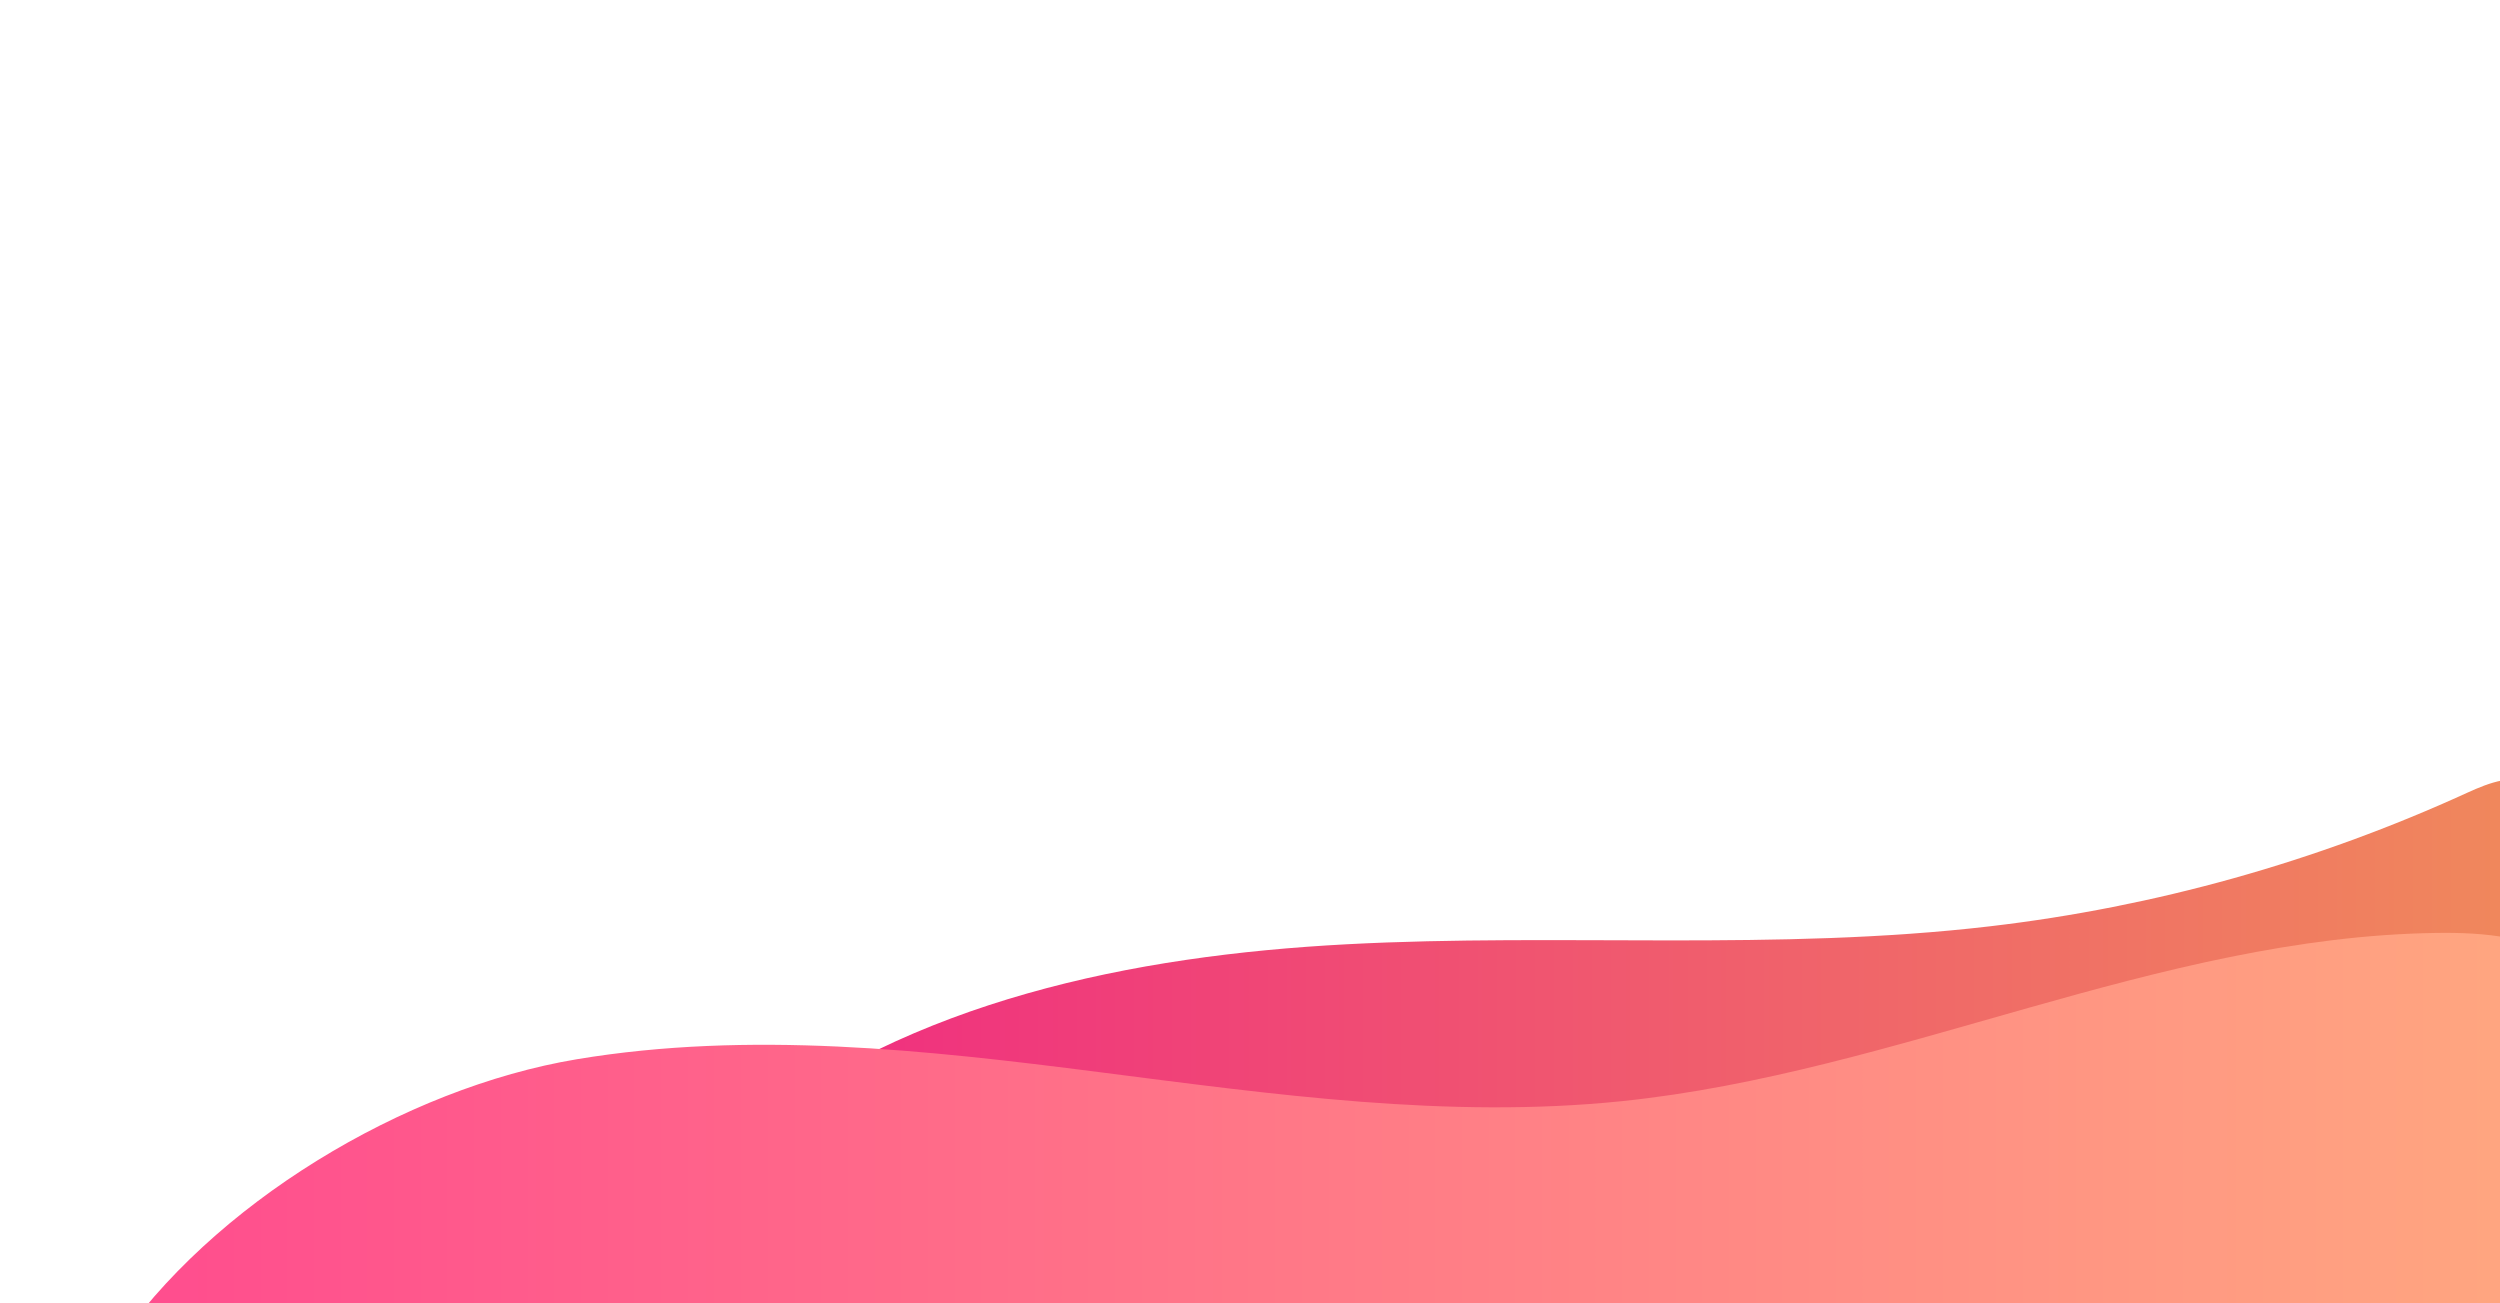
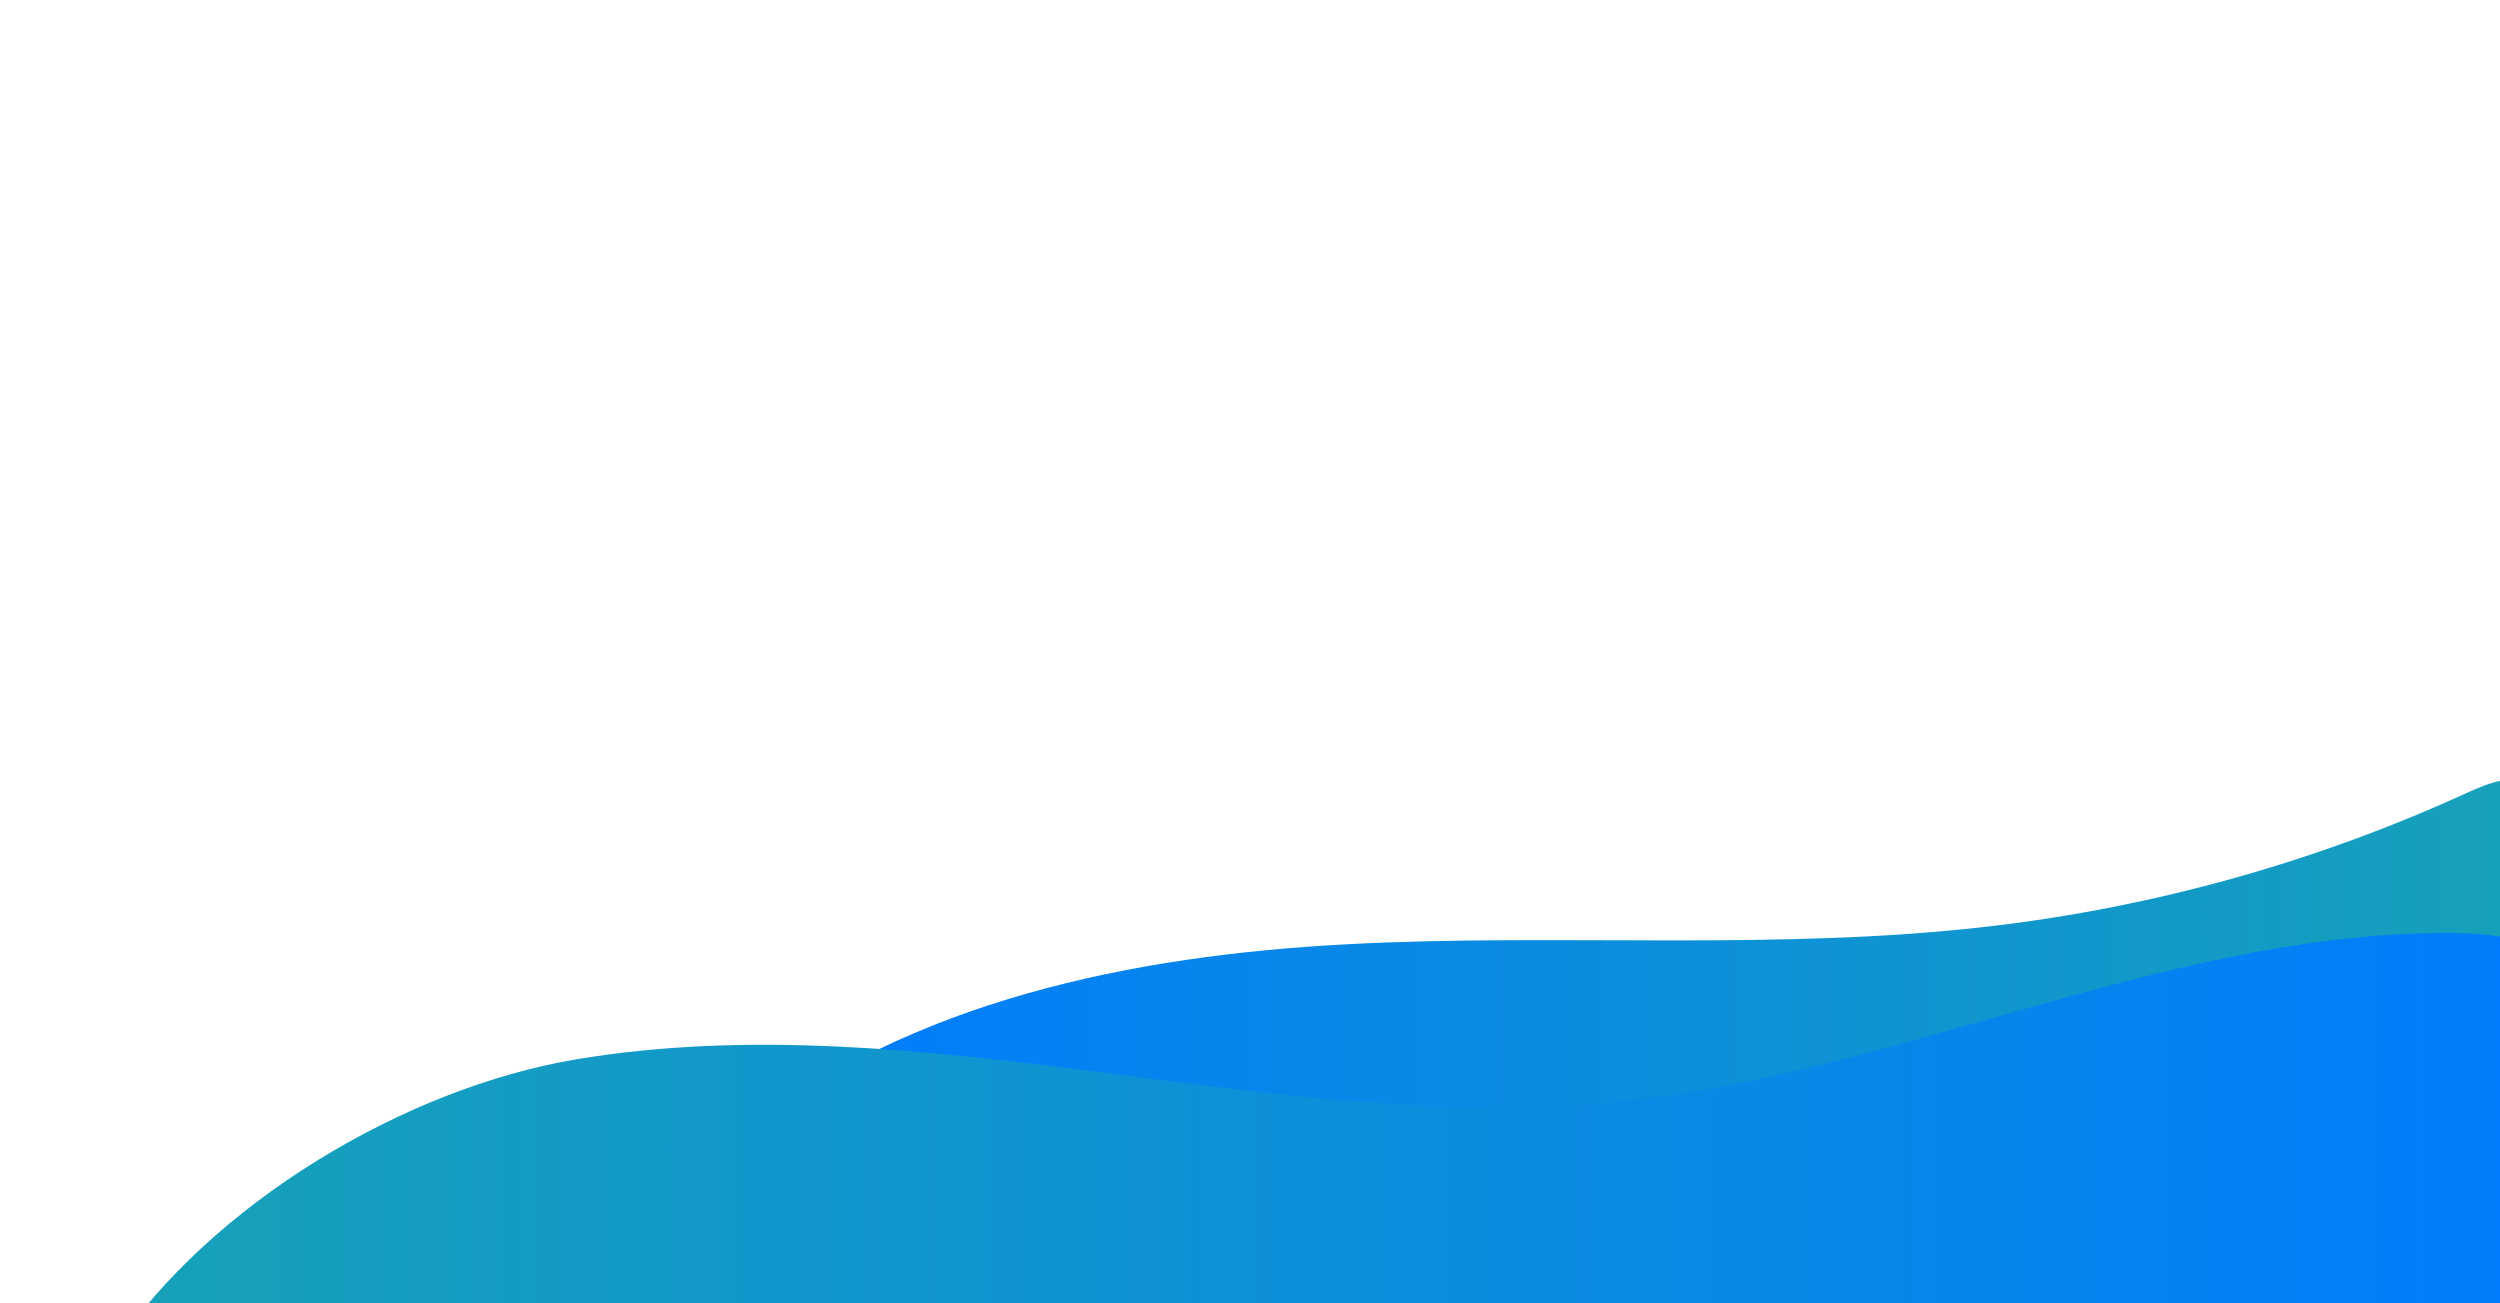
<svg xmlns="http://www.w3.org/2000/svg" enable-background="new 0 0 1920 1000" viewBox="0 0 1920 1000">
  <clipPath id="a">
    <path d="m-82.2 543.8h2002.3v472.9h-2002.3z" />
  </clipPath>
  <linearGradient id="b" gradientUnits="userSpaceOnUse" x1="570.237" x2="1963.289" y1="775.595" y2="775.595">
-     <stop offset="0" stop-color="#f02b81" />
-     <stop offset="1" stop-color="#f08a5b" />
+     <stop offset="0" stop-color="#007bff" />
+     <stop offset="1" stop-color="#17a2b8" />
  </linearGradient>
  <linearGradient id="c" gradientUnits="userSpaceOnUse" x1="87.286" x2="2035.273" y1="895.384" y2="895.384">
-     <stop offset="0" stop-color="#ff4c8e" />
-     <stop offset="1" stop-color="#ffab7f" />
+     <stop offset="0" stop-color="#17a2b8" />
+     <stop offset="1" stop-color="#007bff" />
  </linearGradient>
  <path clip-path="url(#a)" d="m570.2 870.9c129.2-102.3 299.6-137 464.1-145.7 164.6-8.7 330.3 5.4 494-13.8 126.6-14.8 250.8-49.6 366.6-102.6 16.8-7.7 37.2-15.6 52.8-5.6 17 10.9 16.7 35.5 14.3 55.6-8 68.4-19.7 144-73.3 187.2-32.6 26.2-75.2 35.6-116.3 43.5-284.4 54.4-575.4 73.9-864.6 57.9-116.1-6.6-235.8-19.9-337.6-76.5z" fill="url(#b)" />
  <path clip-path="url(#a)" d="m1245.5 845.7c212.2-21.9 411.9-126 625.1-129.2 37.4-.6 77.2 2.8 107.4 25 48.3 35.5 54.7 103.9 56.8 163.8 1.5 42.5 1.2 90-28.1 120.9-28.6 30.1-74.7 33.6-116.2 34.3-309.3 5.4-618.3-33.3-927.5-24.6-287.6 8.1-599.8 81.8-875.7.4 74.7-111.5 223.2-200.7 355.7-222.8s268-7.2 401.2 9.9c133.2 17 267.7 36.1 401.3 22.3z" fill="url(#c)" />
</svg>
